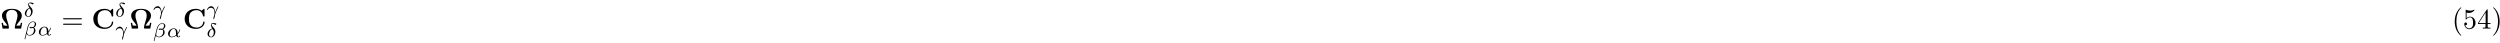
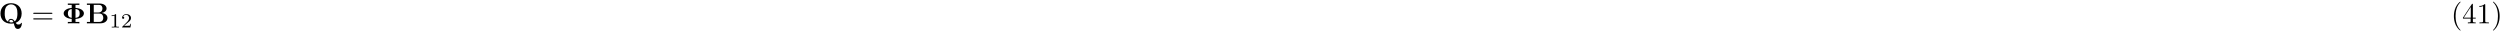
- <svg xmlns="http://www.w3.org/2000/svg" xmlns:xlink="http://www.w3.org/1999/xlink" width="880pt" height="15pt" viewBox="0 0 880 15" version="1.1">
+ <svg xmlns="http://www.w3.org/2000/svg" xmlns:xlink="http://www.w3.org/1999/xlink" width="864pt" height="11pt" viewBox="0 0 864 11" version="1.1">
  <defs>
    <g>
      <symbol overflow="visible" id="glyph0-0">
        <path style="stroke:none;" d="" />
      </symbol>
      <symbol overflow="visible" id="glyph0-1">
-         <path style="stroke:none;" d="M 7.766 -2 L 7.297 -2 C 7.281 -1.859 7.203 -1.438 7.125 -1.25 C 7.078 -1.125 7.031 -1.031 6.438 -1.031 L 5.719 -1.031 C 5.938 -1.469 6.203 -1.828 6.516 -2.219 C 7.078 -2.938 7.641 -3.656 7.641 -4.562 C 7.641 -5.625 6.734 -6.953 4.141 -6.953 C 1.531 -6.953 0.641 -5.625 0.641 -4.562 C 0.641 -3.641 1.203 -2.922 1.75 -2.234 C 2.109 -1.781 2.359 -1.453 2.547 -1.031 L 1.828 -1.031 C 1.25 -1.031 1.203 -1.125 1.156 -1.219 C 1.094 -1.406 1 -1.891 0.984 -2 L 0.516 -2 L 0.875 0 L 2.781 0 C 3 0 3.094 0 3.094 -0.266 C 3.094 -0.969 2.797 -1.891 2.656 -2.328 C 2.391 -3.109 2.156 -3.828 2.156 -4.562 C 2.156 -4.938 2.219 -5.656 2.703 -6.094 C 3.188 -6.547 3.844 -6.594 4.141 -6.594 C 4.656 -6.594 5.219 -6.438 5.578 -6.078 C 5.875 -5.797 6.109 -5.359 6.109 -4.562 C 6.109 -3.859 5.906 -3.188 5.656 -2.438 C 5.469 -1.844 5.172 -0.969 5.172 -0.266 C 5.172 0 5.281 0 5.5 0 L 7.391 0 Z M 7.766 -2 " />
+         <path style="stroke:none;" d="M 5.906 -0.172 C 7.531 -0.812 7.969 -2.297 7.969 -3.375 C 7.969 -5.531 6.516 -6.953 4.312 -6.953 C 2.031 -6.953 0.641 -5.469 0.641 -3.375 C 0.641 -1.344 2 0.109 4.312 0.109 C 4.531 0.109 4.859 0.094 5.25 0.016 C 5.531 1.141 5.734 1.938 6.656 1.938 C 7.672 1.938 8.031 0.75 8.031 0.078 C 8.031 0 8.031 -0.172 7.844 -0.172 C 7.703 -0.172 7.672 -0.047 7.672 0.016 C 7.609 0.406 6.984 0.406 6.812 0.406 C 6.594 0.406 6.297 0.406 5.906 -0.172 Z M 3.359 -0.516 C 2.141 -1.094 2.109 -2.609 2.109 -3.391 C 2.109 -3.781 2.109 -4.734 2.469 -5.438 C 2.984 -6.406 3.844 -6.547 4.297 -6.547 C 4.828 -6.547 5.609 -6.344 6.094 -5.5 C 6.469 -4.828 6.5 -3.984 6.5 -3.391 C 6.5 -2.828 6.5 -1.344 5.547 -0.688 C 5.328 -1.016 4.969 -1.547 4.297 -1.547 C 3.781 -1.547 3.328 -1.203 3.328 -0.734 C 3.328 -0.672 3.344 -0.562 3.359 -0.516 Z M 5.125 -0.453 C 4.875 -0.344 4.578 -0.297 4.312 -0.297 C 3.766 -0.297 3.688 -0.609 3.688 -0.734 C 3.688 -1 3.984 -1.188 4.312 -1.188 C 4.578 -1.188 4.922 -1.078 5.125 -0.453 Z M 5.125 -0.453 " />
      </symbol>
      <symbol overflow="visible" id="glyph0-2">
-         <path style="stroke:none;" d="M 7.641 -6.672 C 7.641 -6.859 7.641 -6.953 7.453 -6.953 C 7.359 -6.953 7.344 -6.922 7.266 -6.859 L 6.609 -6.266 C 5.984 -6.766 5.328 -6.953 4.641 -6.953 C 2.156 -6.953 0.641 -5.469 0.641 -3.422 C 0.641 -1.375 2.156 0.109 4.641 0.109 C 6.516 0.109 7.641 -1.109 7.641 -2.266 C 7.641 -2.469 7.562 -2.469 7.391 -2.469 C 7.266 -2.469 7.172 -2.469 7.172 -2.297 C 7.094 -0.969 5.891 -0.359 4.891 -0.359 C 4.109 -0.359 3.266 -0.594 2.75 -1.203 C 2.281 -1.781 2.156 -2.516 2.156 -3.422 C 2.156 -3.984 2.188 -5.047 2.828 -5.719 C 3.469 -6.375 4.344 -6.484 4.859 -6.484 C 5.938 -6.484 6.875 -5.719 7.094 -4.453 C 7.125 -4.266 7.141 -4.25 7.359 -4.25 C 7.625 -4.25 7.641 -4.266 7.641 -4.531 Z M 7.641 -6.672 " />
+         <path style="stroke:none;" d="M 6.078 -6.375 L 6.078 -6.844 C 5.641 -6.812 4.578 -6.812 4.094 -6.812 C 3.594 -6.812 2.516 -6.812 2.078 -6.844 L 2.078 -6.375 L 3.422 -6.375 L 3.422 -5.312 C 1.875 -5.219 0.641 -4.484 0.641 -3.422 C 0.641 -2.359 1.875 -1.625 3.422 -1.531 L 3.422 -0.469 L 2.078 -0.469 L 2.078 0 C 2.516 -0.031 3.594 -0.031 4.078 -0.031 C 4.562 -0.031 5.641 -0.031 6.078 0 L 6.078 -0.469 L 4.734 -0.469 L 4.734 -1.516 C 7.312 -1.719 7.641 -2.953 7.641 -3.422 C 7.641 -3.906 7.297 -5.125 4.734 -5.328 L 4.734 -6.375 Z M 3.422 -1.891 C 2.188 -2.078 2.109 -2.844 2.109 -3.422 C 2.109 -4 2.188 -4.766 3.422 -4.938 Z M 4.734 -4.953 C 6 -4.812 6.172 -4.141 6.172 -3.422 C 6.172 -2.688 6 -2.031 4.734 -1.891 Z M 4.734 -4.953 " />
+       </symbol>
+       <symbol overflow="visible" id="glyph0-3">
+         <path style="stroke:none;" d="M 2.766 -3.734 L 2.766 -6.375 L 4.578 -6.375 C 5.594 -6.375 5.766 -5.578 5.766 -5.125 C 5.766 -4.359 5.297 -3.734 4.328 -3.734 Z M 5.469 -3.562 C 6.547 -3.766 7.188 -4.359 7.188 -5.125 C 7.188 -6.047 6.312 -6.844 4.719 -6.844 L 0.391 -6.844 L 0.391 -6.375 L 1.469 -6.375 L 1.469 -0.469 L 0.391 -0.469 L 0.391 0 L 5.016 0 C 6.672 0 7.5 -0.875 7.5 -1.859 C 7.5 -2.812 6.656 -3.484 5.469 -3.562 Z M 4.609 -0.469 L 2.766 -0.469 L 2.766 -3.375 L 4.703 -3.375 C 4.906 -3.375 5.375 -3.375 5.719 -2.953 C 6.047 -2.531 6.047 -1.969 6.047 -1.859 C 6.047 -1.75 6.047 -0.469 4.609 -0.469 Z M 4.609 -0.469 " />
      </symbol>
      <symbol overflow="visible" id="glyph1-0">
        <path style="stroke:none;" d="" />
      </symbol>
      <symbol overflow="visible" id="glyph1-1">
-         <path style="stroke:none;" d="M 2.062 -3.031 C 1.016 -2.766 0.422 -1.875 0.422 -1.141 C 0.422 -0.391 0.984 0.078 1.672 0.078 C 2.516 0.078 3.172 -0.906 3.172 -1.922 C 3.172 -2.594 2.812 -3 2.594 -3.234 C 2.344 -3.531 1.812 -4.094 1.812 -4.422 C 1.812 -4.516 1.922 -4.703 2.203 -4.703 C 2.438 -4.703 2.641 -4.594 2.781 -4.516 C 2.844 -4.484 3.094 -4.328 3.203 -4.328 C 3.375 -4.328 3.5 -4.484 3.5 -4.625 C 3.5 -4.797 3.406 -4.812 3.031 -4.891 C 2.953 -4.906 2.625 -4.969 2.406 -4.969 C 1.875 -4.969 1.594 -4.672 1.594 -4.25 C 1.594 -3.875 1.812 -3.453 2.062 -3.031 Z M 2.172 -2.844 C 2.375 -2.531 2.625 -2.125 2.625 -1.625 C 2.625 -1.047 2.281 -0.109 1.688 -0.109 C 1.312 -0.109 0.938 -0.359 0.938 -0.938 C 0.938 -1.406 1.203 -2.609 2.172 -2.844 Z M 2.172 -2.844 " />
+         <path style="stroke:none;" d="M 6.844 -3.266 C 7 -3.266 7.188 -3.266 7.188 -3.453 C 7.188 -3.656 7 -3.656 6.859 -3.656 L 0.891 -3.656 C 0.75 -3.656 0.562 -3.656 0.562 -3.453 C 0.562 -3.266 0.75 -3.266 0.891 -3.266 Z M 6.859 -1.328 C 7 -1.328 7.188 -1.328 7.188 -1.531 C 7.188 -1.719 7 -1.719 6.844 -1.719 L 0.891 -1.719 C 0.75 -1.719 0.562 -1.719 0.562 -1.531 C 0.562 -1.328 0.75 -1.328 0.891 -1.328 Z M 6.859 -1.328 " />
      </symbol>
      <symbol overflow="visible" id="glyph1-2">
-         <path style="stroke:none;" d="M 4.406 -3.938 C 4.406 -4.562 3.875 -4.906 3.266 -4.906 C 2.312 -4.906 1.609 -3.828 1.422 -3.125 L 0.328 1.266 C 0.328 1.312 0.391 1.359 0.438 1.359 C 0.5 1.359 0.547 1.344 0.562 1.297 L 1.031 -0.562 C 1.172 -0.234 1.516 0.062 2.078 0.062 C 3.047 0.062 4.156 -0.641 4.156 -1.703 C 4.156 -2.125 3.969 -2.531 3.609 -2.766 C 3.953 -2.984 4.406 -3.375 4.406 -3.938 Z M 3.031 -2.781 C 2.922 -2.75 2.875 -2.719 2.672 -2.719 C 2.562 -2.719 2.391 -2.734 2.344 -2.766 C 2.406 -2.797 2.609 -2.812 2.672 -2.812 C 2.781 -2.812 2.922 -2.797 3.031 -2.781 Z M 3.938 -4.062 C 3.938 -3.703 3.766 -3.156 3.328 -2.906 C 3.203 -2.953 3.062 -3 2.672 -3 C 2.438 -3 2.078 -2.984 2.078 -2.734 C 2.078 -2.562 2.297 -2.531 2.656 -2.531 C 2.891 -2.531 3.094 -2.578 3.312 -2.641 C 3.531 -2.484 3.641 -2.203 3.641 -1.891 C 3.641 -0.891 2.953 -0.125 2.094 -0.125 C 1.562 -0.125 1.172 -0.453 1.172 -1.016 C 1.172 -1.078 1.188 -1.156 1.203 -1.219 L 1.656 -3.062 C 1.828 -3.734 2.438 -4.719 3.25 -4.719 C 3.656 -4.719 3.938 -4.5 3.938 -4.062 Z M 3.938 -4.062 " />
+         <path style="stroke:none;" d="M 3.297 2.391 C 3.297 2.359 3.297 2.344 3.125 2.172 C 1.891 0.922 1.562 -0.969 1.562 -2.5 C 1.562 -4.234 1.938 -5.969 3.172 -7.203 C 3.297 -7.328 3.297 -7.344 3.297 -7.375 C 3.297 -7.453 3.266 -7.484 3.203 -7.484 C 3.094 -7.484 2.203 -6.797 1.609 -5.531 C 1.109 -4.438 0.984 -3.328 0.984 -2.5 C 0.984 -1.719 1.094 -0.516 1.641 0.625 C 2.25 1.844 3.094 2.5 3.203 2.5 C 3.266 2.5 3.297 2.469 3.297 2.391 Z M 3.297 2.391 " />
      </symbol>
      <symbol overflow="visible" id="glyph1-3">
-         <path style="stroke:none;" d="M 3.812 -0.984 C 4.453 -1.641 4.703 -2.578 4.703 -2.641 C 4.703 -2.734 4.625 -2.734 4.594 -2.734 C 4.5 -2.734 4.5 -2.719 4.453 -2.562 C 4.328 -2.109 4.094 -1.672 3.797 -1.297 C 3.797 -1.406 3.781 -1.875 3.766 -1.938 C 3.656 -2.625 3.141 -3.078 2.438 -3.078 C 1.422 -3.078 0.438 -2.125 0.438 -1.141 C 0.438 -0.5 0.906 0.062 1.703 0.062 C 2.344 0.062 2.922 -0.219 3.312 -0.516 C 3.484 -0.016 3.828 0.062 4.047 0.062 C 4.453 0.062 4.703 -0.266 4.703 -0.422 C 4.703 -0.5 4.609 -0.5 4.578 -0.5 C 4.484 -0.5 4.469 -0.469 4.453 -0.438 C 4.359 -0.172 4.141 -0.125 4.062 -0.125 C 3.969 -0.125 3.844 -0.125 3.812 -0.984 Z M 3.266 -0.75 C 2.578 -0.188 2 -0.125 1.734 -0.125 C 1.266 -0.125 1.016 -0.438 1.016 -0.906 C 1.016 -1.094 1.109 -1.859 1.469 -2.344 C 1.797 -2.766 2.188 -2.875 2.438 -2.875 C 2.984 -2.875 3.156 -2.344 3.203 -1.906 C 3.25 -1.609 3.234 -1.109 3.266 -0.75 Z M 3.266 -0.75 " />
+         <path style="stroke:none;" d="M 2.938 -1.641 L 2.938 -0.781 C 2.938 -0.422 2.906 -0.312 2.172 -0.312 L 1.969 -0.312 L 1.969 0 C 2.375 -0.031 2.891 -0.031 3.312 -0.031 C 3.734 -0.031 4.25 -0.031 4.672 0 L 4.672 -0.312 L 4.453 -0.312 C 3.719 -0.312 3.703 -0.422 3.703 -0.781 L 3.703 -1.641 L 4.688 -1.641 L 4.688 -1.953 L 3.703 -1.953 L 3.703 -6.484 C 3.703 -6.688 3.703 -6.75 3.531 -6.75 C 3.453 -6.75 3.422 -6.75 3.344 -6.625 L 0.281 -1.953 L 0.281 -1.641 Z M 2.984 -1.953 L 0.562 -1.953 L 2.984 -5.672 Z M 2.984 -1.953 " />
      </symbol>
      <symbol overflow="visible" id="glyph1-4">
-         <path style="stroke:none;" d="M 3.109 -0.969 C 3.078 -1.375 2.844 -3.078 1.703 -3.078 C 1.297 -3.078 0.938 -2.844 0.75 -2.672 C 0.328 -2.281 0.234 -1.844 0.234 -1.812 C 0.234 -1.734 0.328 -1.734 0.344 -1.734 C 0.438 -1.734 0.453 -1.75 0.484 -1.859 C 0.625 -2.266 1.141 -2.516 1.609 -2.516 C 2.734 -2.516 2.875 -1.391 2.875 -0.688 C 2.875 -0.328 2.859 -0.266 2.828 -0.188 C 2.672 0.344 2.453 1.109 2.453 1.328 C 2.453 1.406 2.484 1.484 2.578 1.484 C 2.625 1.484 2.703 1.484 2.812 1.125 C 2.906 0.859 3.031 0.344 3.094 -0.156 C 3.109 -0.406 3.5 -1.344 3.656 -1.672 C 3.75 -1.891 3.891 -2.219 4.219 -2.828 C 4.25 -2.859 4.266 -2.891 4.266 -2.922 C 4.266 -3 4.172 -3 4.141 -3 C 4.125 -3 4.062 -3 4.047 -2.969 C 3.953 -2.828 3.422 -1.828 3.109 -0.969 Z M 3.109 -0.969 " />
+         <path style="stroke:none;" d="M 2.938 -6.375 C 2.938 -6.625 2.938 -6.641 2.703 -6.641 C 2.078 -6 1.203 -6 0.891 -6 L 0.891 -5.688 C 1.094 -5.688 1.672 -5.688 2.188 -5.953 L 2.188 -0.781 C 2.188 -0.422 2.156 -0.312 1.266 -0.312 L 0.953 -0.312 L 0.953 0 C 1.297 -0.031 2.156 -0.031 2.562 -0.031 C 2.953 -0.031 3.828 -0.031 4.172 0 L 4.172 -0.312 L 3.859 -0.312 C 2.953 -0.312 2.938 -0.422 2.938 -0.781 Z M 2.938 -6.375 " />
+       </symbol>
+       <symbol overflow="visible" id="glyph1-5">
+         <path style="stroke:none;" d="M 2.875 -2.5 C 2.875 -3.266 2.766 -4.469 2.219 -5.609 C 1.625 -6.828 0.766 -7.484 0.672 -7.484 C 0.609 -7.484 0.562 -7.438 0.562 -7.375 C 0.562 -7.344 0.562 -7.328 0.75 -7.141 C 1.734 -6.156 2.297 -4.578 2.297 -2.5 C 2.297 -0.781 1.938 0.969 0.703 2.219 C 0.562 2.344 0.562 2.359 0.562 2.391 C 0.562 2.453 0.609 2.5 0.672 2.5 C 0.766 2.5 1.672 1.812 2.25 0.547 C 2.766 -0.547 2.875 -1.656 2.875 -2.5 Z M 2.875 -2.5 " />
      </symbol>
      <symbol overflow="visible" id="glyph2-0">
        <path style="stroke:none;" d="" />
      </symbol>
      <symbol overflow="visible" id="glyph2-1">
-         <path style="stroke:none;" d="M 6.844 -3.266 C 7 -3.266 7.188 -3.266 7.188 -3.453 C 7.188 -3.656 7 -3.656 6.859 -3.656 L 0.891 -3.656 C 0.75 -3.656 0.562 -3.656 0.562 -3.453 C 0.562 -3.266 0.75 -3.266 0.891 -3.266 Z M 6.859 -1.328 C 7 -1.328 7.188 -1.328 7.188 -1.531 C 7.188 -1.719 7 -1.719 6.844 -1.719 L 0.891 -1.719 C 0.75 -1.719 0.562 -1.719 0.562 -1.531 C 0.562 -1.328 0.75 -1.328 0.891 -1.328 Z M 6.859 -1.328 " />
+         <path style="stroke:none;" d="M 2.328 -4.438 C 2.328 -4.625 2.328 -4.625 2.125 -4.625 C 1.672 -4.188 1.047 -4.188 0.766 -4.188 L 0.766 -3.938 C 0.922 -3.938 1.391 -3.938 1.766 -4.125 L 1.766 -0.578 C 1.766 -0.344 1.766 -0.25 1.078 -0.25 L 0.812 -0.25 L 0.812 0 C 0.938 0 1.797 -0.031 2.047 -0.031 C 2.266 -0.031 3.141 0 3.297 0 L 3.297 -0.25 L 3.031 -0.25 C 2.328 -0.25 2.328 -0.344 2.328 -0.578 Z M 2.328 -4.438 " />
      </symbol>
      <symbol overflow="visible" id="glyph2-2">
-         <path style="stroke:none;" d="M 3.297 2.391 C 3.297 2.359 3.297 2.344 3.125 2.172 C 1.891 0.922 1.562 -0.969 1.562 -2.5 C 1.562 -4.234 1.938 -5.969 3.172 -7.203 C 3.297 -7.328 3.297 -7.344 3.297 -7.375 C 3.297 -7.453 3.266 -7.484 3.203 -7.484 C 3.094 -7.484 2.203 -6.797 1.609 -5.531 C 1.109 -4.438 0.984 -3.328 0.984 -2.5 C 0.984 -1.719 1.094 -0.516 1.641 0.625 C 2.25 1.844 3.094 2.5 3.203 2.5 C 3.266 2.5 3.297 2.469 3.297 2.391 Z M 3.297 2.391 " />
-       </symbol>
-       <symbol overflow="visible" id="glyph2-3">
-         <path style="stroke:none;" d="M 4.469 -2 C 4.469 -3.188 3.656 -4.188 2.578 -4.188 C 2.109 -4.188 1.672 -4.031 1.312 -3.672 L 1.312 -5.625 C 1.516 -5.562 1.844 -5.5 2.156 -5.5 C 3.391 -5.5 4.094 -6.406 4.094 -6.531 C 4.094 -6.594 4.062 -6.641 3.984 -6.641 C 3.984 -6.641 3.953 -6.641 3.906 -6.609 C 3.703 -6.516 3.219 -6.312 2.547 -6.312 C 2.156 -6.312 1.688 -6.391 1.219 -6.594 C 1.141 -6.625 1.125 -6.625 1.109 -6.625 C 1 -6.625 1 -6.547 1 -6.391 L 1 -3.438 C 1 -3.266 1 -3.188 1.141 -3.188 C 1.219 -3.188 1.234 -3.203 1.281 -3.266 C 1.391 -3.422 1.75 -3.969 2.562 -3.969 C 3.078 -3.969 3.328 -3.516 3.406 -3.328 C 3.562 -2.953 3.594 -2.578 3.594 -2.078 C 3.594 -1.719 3.594 -1.125 3.344 -0.703 C 3.109 -0.312 2.734 -0.062 2.281 -0.062 C 1.562 -0.062 0.984 -0.594 0.812 -1.172 C 0.844 -1.172 0.875 -1.156 0.984 -1.156 C 1.312 -1.156 1.484 -1.406 1.484 -1.641 C 1.484 -1.891 1.312 -2.141 0.984 -2.141 C 0.844 -2.141 0.5 -2.062 0.5 -1.609 C 0.5 -0.75 1.188 0.219 2.297 0.219 C 3.453 0.219 4.469 -0.734 4.469 -2 Z M 4.469 -2 " />
-       </symbol>
-       <symbol overflow="visible" id="glyph2-4">
-         <path style="stroke:none;" d="M 2.938 -1.641 L 2.938 -0.781 C 2.938 -0.422 2.906 -0.312 2.172 -0.312 L 1.969 -0.312 L 1.969 0 C 2.375 -0.031 2.891 -0.031 3.312 -0.031 C 3.734 -0.031 4.25 -0.031 4.672 0 L 4.672 -0.312 L 4.453 -0.312 C 3.719 -0.312 3.703 -0.422 3.703 -0.781 L 3.703 -1.641 L 4.688 -1.641 L 4.688 -1.953 L 3.703 -1.953 L 3.703 -6.484 C 3.703 -6.688 3.703 -6.75 3.531 -6.75 C 3.453 -6.75 3.422 -6.75 3.344 -6.625 L 0.281 -1.953 L 0.281 -1.641 Z M 2.984 -1.953 L 0.562 -1.953 L 2.984 -5.672 Z M 2.984 -1.953 " />
-       </symbol>
-       <symbol overflow="visible" id="glyph2-5">
-         <path style="stroke:none;" d="M 2.875 -2.5 C 2.875 -3.266 2.766 -4.469 2.219 -5.609 C 1.625 -6.828 0.766 -7.484 0.672 -7.484 C 0.609 -7.484 0.562 -7.438 0.562 -7.375 C 0.562 -7.344 0.562 -7.328 0.75 -7.141 C 1.734 -6.156 2.297 -4.578 2.297 -2.5 C 2.297 -0.781 1.938 0.969 0.703 2.219 C 0.562 2.344 0.562 2.359 0.562 2.391 C 0.562 2.453 0.609 2.5 0.672 2.5 C 0.766 2.5 1.672 1.812 2.25 0.547 C 2.766 -0.547 2.875 -1.656 2.875 -2.5 Z M 2.875 -2.5 " />
+         <path style="stroke:none;" d="M 3.516 -1.266 L 3.281 -1.266 C 3.266 -1.109 3.188 -0.703 3.094 -0.641 C 3.047 -0.594 2.516 -0.594 2.406 -0.594 L 1.125 -0.594 C 1.859 -1.234 2.109 -1.438 2.516 -1.766 C 3.031 -2.172 3.516 -2.609 3.516 -3.266 C 3.516 -4.109 2.781 -4.625 1.891 -4.625 C 1.031 -4.625 0.438 -4.016 0.438 -3.375 C 0.438 -3.031 0.734 -2.984 0.812 -2.984 C 0.969 -2.984 1.172 -3.109 1.172 -3.359 C 1.172 -3.484 1.125 -3.734 0.766 -3.734 C 0.984 -4.219 1.453 -4.375 1.781 -4.375 C 2.484 -4.375 2.844 -3.828 2.844 -3.266 C 2.844 -2.656 2.406 -2.188 2.188 -1.938 L 0.516 -0.266 C 0.438 -0.203 0.438 -0.188 0.438 0 L 3.312 0 Z M 3.516 -1.266 " />
      </symbol>
    </g>
  </defs>
  <g id="surface1">
    <g style="fill:rgb(0%,0%,0%);fill-opacity:1;">
-       <use xlink:href="#glyph0-1" x="0.04" y="10.06" />
+       <use xlink:href="#glyph0-1" x="-0.48" y="8.06" />
    </g>
    <g style="fill:rgb(0%,0%,0%);fill-opacity:1;">
-       <use xlink:href="#glyph1-1" x="8.32" y="5.86" />
+       <use xlink:href="#glyph1-1" x="10.92" y="8.06" />
    </g>
    <g style="fill:rgb(0%,0%,0%);fill-opacity:1;">
-       <use xlink:href="#glyph1-2" x="8.32" y="12.46" />
+       <use xlink:href="#glyph0-2" x="21.36" y="8.06" />
    </g>
    <g style="fill:rgb(0%,0%,0%);fill-opacity:1;">
-       <use xlink:href="#glyph1-3" x="13.24" y="12.46" />
+       <use xlink:href="#glyph0-3" x="29.64" y="8.06" />
    </g>
    <g style="fill:rgb(0%,0%,0%);fill-opacity:1;">
-       <use xlink:href="#glyph2-1" x="21.64" y="10.06" />
+       <use xlink:href="#glyph2-1" x="37.8" y="9.5" />
    </g>
    <g style="fill:rgb(0%,0%,0%);fill-opacity:1;">
-       <use xlink:href="#glyph0-2" x="32.2" y="10.06" />
+       <use xlink:href="#glyph2-2" x="41.76" y="9.5" />
    </g>
    <g style="fill:rgb(0%,0%,0%);fill-opacity:1;">
-       <use xlink:href="#glyph1-1" x="40.48" y="5.86" />
+       <use xlink:href="#glyph1-2" x="847.08" y="8.06" />
    </g>
    <g style="fill:rgb(0%,0%,0%);fill-opacity:1;">
-       <use xlink:href="#glyph1-4" x="40.48" y="12.46" />
+       <use xlink:href="#glyph1-3" x="850.92" y="8.06" />
    </g>
    <g style="fill:rgb(0%,0%,0%);fill-opacity:1;">
-       <use xlink:href="#glyph0-1" x="45.52" y="10.06" />
+       <use xlink:href="#glyph1-4" x="855.96" y="8.06" />
    </g>
    <g style="fill:rgb(0%,0%,0%);fill-opacity:1;">
-       <use xlink:href="#glyph1-4" x="53.8" y="5.26" />
-     </g>
-     <g style="fill:rgb(0%,0%,0%);fill-opacity:1;">
-       <use xlink:href="#glyph1-2" x="53.8" y="13.06" />
-     </g>
-     <g style="fill:rgb(0%,0%,0%);fill-opacity:1;">
-       <use xlink:href="#glyph1-3" x="58.72" y="13.06" />
-     </g>
-     <g style="fill:rgb(0%,0%,0%);fill-opacity:1;">
-       <use xlink:href="#glyph0-2" x="64.36" y="10.06" />
-     </g>
-     <g style="fill:rgb(0%,0%,0%);fill-opacity:1;">
-       <use xlink:href="#glyph1-4" x="72.64" y="5.26" />
-     </g>
-     <g style="fill:rgb(0%,0%,0%);fill-opacity:1;">
-       <use xlink:href="#glyph1-1" x="72.64" y="13.06" />
-     </g>
-     <g style="fill:rgb(0%,0%,0%);fill-opacity:1;">
-       <use xlink:href="#glyph2-2" x="863.08" y="10.06" />
-     </g>
-     <g style="fill:rgb(0%,0%,0%);fill-opacity:1;">
-       <use xlink:href="#glyph2-3" x="866.92" y="10.06" />
-     </g>
-     <g style="fill:rgb(0%,0%,0%);fill-opacity:1;">
-       <use xlink:href="#glyph2-4" x="871.96" y="10.06" />
-     </g>
-     <g style="fill:rgb(0%,0%,0%);fill-opacity:1;">
-       <use xlink:href="#glyph2-5" x="877" y="10.06" />
+       <use xlink:href="#glyph1-5" x="861" y="8.06" />
    </g>
  </g>
</svg>
